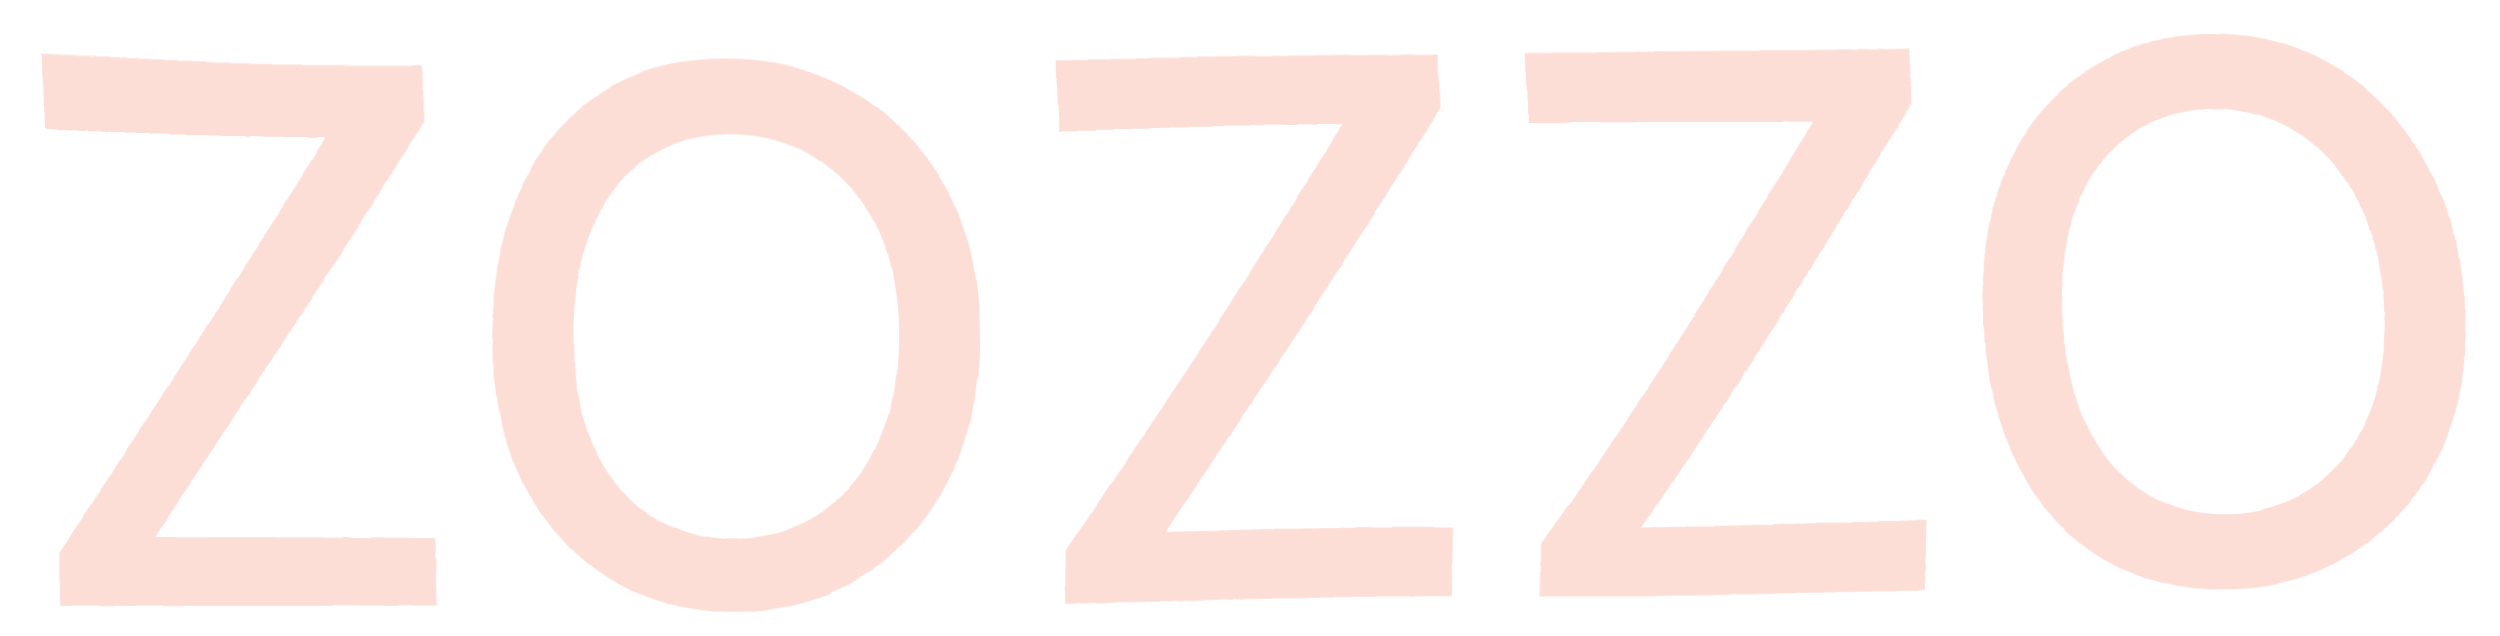
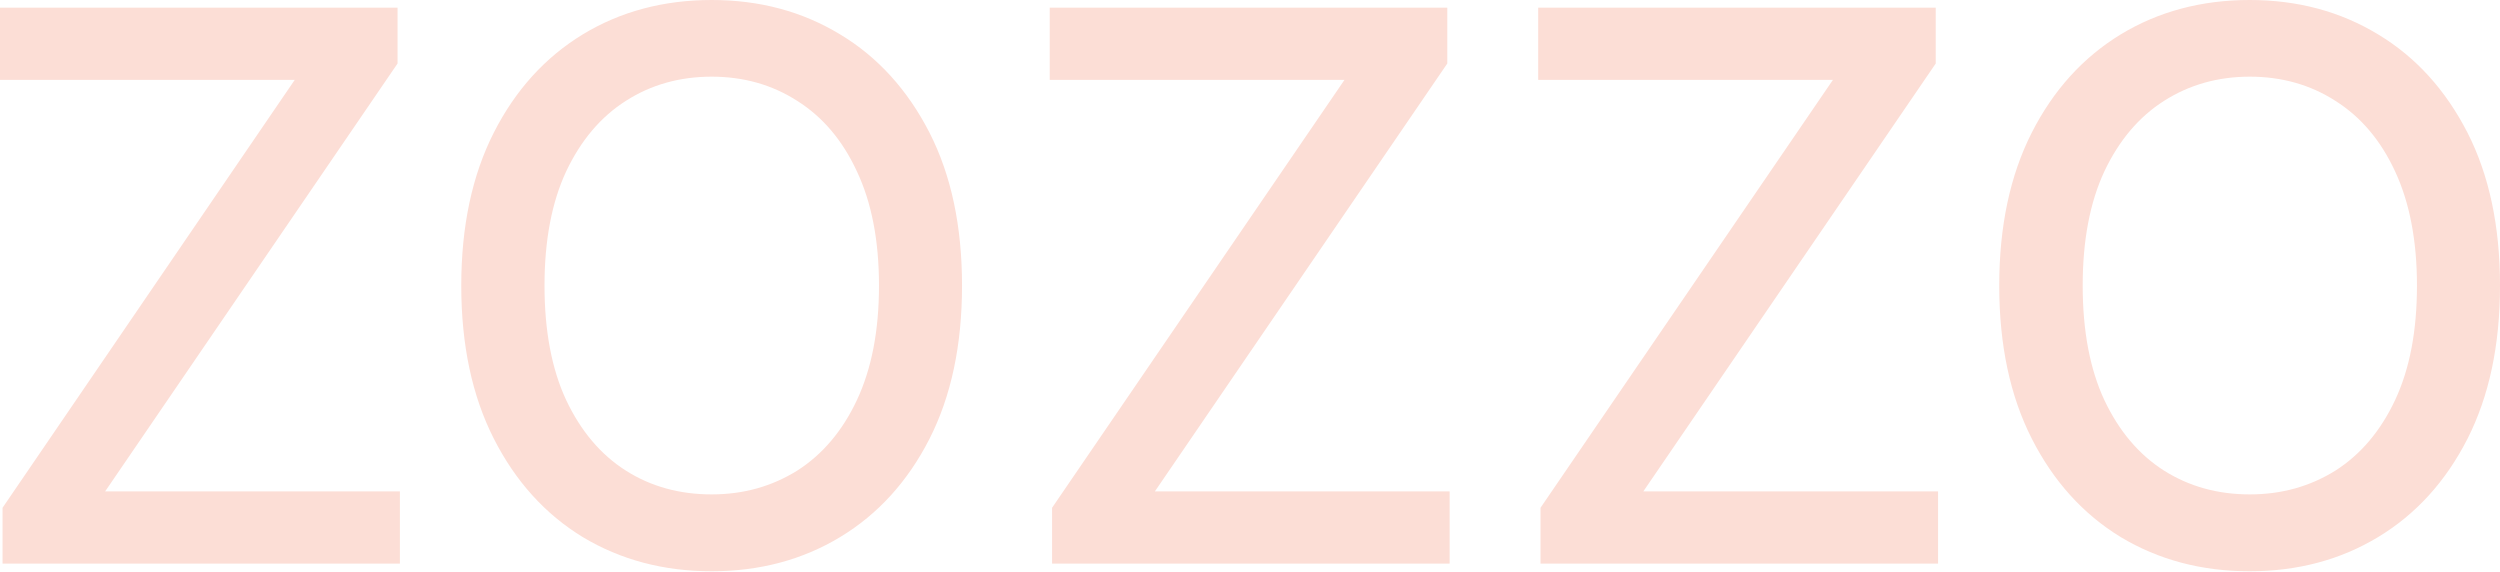
- <svg xmlns="http://www.w3.org/2000/svg" width="122" height="31" fill="none">
-   <g filter="url(#a)">
-     <path d="M2.115 28.54v-2.634L15.884 5.76H2V2.358h18.716v2.634L6.948 25.139H20.83v3.4H2.115zm45.182-13.091c0 2.795-.511 5.199-1.534 7.21-1.023 2.003-2.424 3.546-4.206 4.628-1.773 1.074-3.788 1.61-6.047 1.61-2.267 0-4.29-.536-6.072-1.61-1.773-1.082-3.17-2.63-4.193-4.64-1.023-2.012-1.534-4.411-1.534-7.198 0-2.796.511-5.195 1.534-7.198 1.022-2.01 2.42-3.554 4.193-4.627C31.219 2.54 33.243 2 35.51 2c2.259 0 4.275.541 6.047 1.624C43.34 4.697 44.74 6.24 45.763 8.25c1.023 2.003 1.534 4.402 1.534 7.198zm-3.912 0c0-2.13-.345-3.925-1.035-5.382-.682-1.466-1.62-2.574-2.813-3.324-1.184-.759-2.527-1.138-4.027-1.138-1.508 0-2.855.38-4.04 1.138-1.184.75-2.122 1.858-2.812 3.324-.682 1.457-1.023 3.251-1.023 5.382 0 2.13.341 3.929 1.023 5.395.69 1.457 1.628 2.565 2.813 3.324 1.184.75 2.53 1.125 4.04 1.125 1.5 0 2.842-.375 4.026-1.125 1.194-.759 2.131-1.867 2.813-3.324.69-1.466 1.035-3.264 1.035-5.395zm8.16 13.09v-2.633L65.313 5.76H51.43V2.358h18.716v2.634L56.377 25.139h13.884v3.4H51.545zm22.992 0v-2.633L88.305 5.76H74.422V2.358h18.716v2.634L79.369 25.139h13.884v3.4H74.537zm45.182-13.09c0 2.795-.511 5.199-1.534 7.21-1.023 2.003-2.425 3.546-4.206 4.628-1.773 1.074-3.788 1.61-6.047 1.61-2.267 0-4.291-.536-6.072-1.61-1.773-1.082-3.17-2.63-4.193-4.64-1.023-2.012-1.535-4.411-1.535-7.198 0-2.796.512-5.195 1.535-7.198 1.022-2.01 2.42-3.554 4.193-4.627C103.641 2.54 105.665 2 107.932 2c2.259 0 4.274.541 6.047 1.624 1.781 1.073 3.183 2.616 4.206 4.627 1.023 2.003 1.534 4.402 1.534 7.198zm-3.912 0c0-2.13-.345-3.925-1.035-5.382-.682-1.466-1.62-2.574-2.813-3.324-1.184-.759-2.527-1.138-4.027-1.138-1.508 0-2.855.38-4.04 1.138-1.184.75-2.122 1.858-2.812 3.324-.682 1.457-1.023 3.251-1.023 5.382 0 2.13.341 3.929 1.023 5.395.69 1.457 1.628 2.565 2.812 3.324 1.185.75 2.532 1.125 4.04 1.125 1.5 0 2.843-.375 4.027-1.125 1.193-.759 2.131-1.867 2.813-3.324.69-1.466 1.035-3.264 1.035-5.395z" fill="#FCDED6" />
-   </g>
+ <svg xmlns="http://www.w3.org/2000/svg" id="Calque_1" data-name="Calque 1" viewBox="0 0 117.72 26.9">
  <defs>
-     <filter id="a" x="0" y="0" width="121.719" height="30.898" filterUnits="userSpaceOnUse" color-interpolation-filters="sRGB">
-       <feFlood flood-opacity="0" result="BackgroundImageFix" />
-       <feBlend in="SourceGraphic" in2="BackgroundImageFix" result="shape" />
-       <feTurbulence type="fractalNoise" baseFrequency="0.011 0.011" numOctaves="3" seed="6173" />
-       <feDisplacementMap in="shape" scale="4" xChannelSelector="R" yChannelSelector="G" result="displacedImage" />
-       <feMerge result="effect1_texture_659_885">
-         <feMergeNode in="displacedImage" />
-       </feMerge>
-     </filter>
+     <style>
+       .cls-1 {
+         fill: #fcded6;
+       }
+     </style>
  </defs>
+   <path class="cls-1" d="M.12,26.54v-2.63L13.88,3.76H0V.36h18.72v2.63L4.95,23.14h13.88v3.4H.12ZM45.3,13.45c0,2.8-.51,5.2-1.53,7.21-1.02,2-2.42,3.55-4.21,4.63-1.77,1.07-3.79,1.61-6.05,1.61s-4.29-.54-6.07-1.61c-1.77-1.08-3.17-2.63-4.19-4.64-1.02-2.01-1.53-4.41-1.53-7.2s.51-5.19,1.53-7.2c1.02-2.01,2.42-3.55,4.19-4.63,1.78-1.08,3.81-1.62,6.07-1.62s4.27.54,6.05,1.62c1.78,1.07,3.18,2.62,4.21,4.63,1.02,2,1.53,4.4,1.53,7.2ZM41.39,13.45c0-2.13-.35-3.92-1.04-5.38-.68-1.47-1.62-2.57-2.81-3.32-1.18-.76-2.53-1.14-4.03-1.14s-2.86.38-4.04,1.14c-1.18.75-2.12,1.86-2.81,3.32-.68,1.46-1.02,3.25-1.02,5.38s.34,3.93,1.02,5.39c.69,1.46,1.63,2.57,2.81,3.32,1.18.75,2.53,1.12,4.04,1.12s2.84-.38,4.03-1.12c1.19-.76,2.13-1.87,2.81-3.32.69-1.47,1.04-3.26,1.04-5.39ZM49.54,26.54v-2.63L63.31,3.76h-13.88V.36h18.72v2.63l-13.77,20.15h13.88v3.4h-18.72ZM72.54,26.54v-2.63l13.77-20.15h-13.88V.36h18.72v2.63l-13.77,20.15h13.88v3.4h-18.72ZM117.72,13.45c0,2.8-.51,5.2-1.53,7.21-1.02,2-2.42,3.55-4.21,4.63-1.77,1.07-3.79,1.61-6.05,1.61s-4.29-.54-6.07-1.61c-1.77-1.08-3.17-2.63-4.19-4.64-1.02-2.01-1.53-4.41-1.53-7.2s.51-5.19,1.53-7.2c1.02-2.01,2.42-3.55,4.19-4.63,1.78-1.08,3.81-1.62,6.07-1.62s4.27.54,6.05,1.62c1.78,1.07,3.18,2.62,4.21,4.63,1.02,2,1.53,4.4,1.53,7.2ZM113.81,13.45c0-2.13-.35-3.92-1.03-5.38-.68-1.47-1.62-2.57-2.81-3.32-1.18-.76-2.53-1.14-4.03-1.14s-2.85.38-4.04,1.14c-1.18.75-2.12,1.86-2.81,3.32-.68,1.46-1.02,3.25-1.02,5.38s.34,3.93,1.02,5.39c.69,1.46,1.63,2.57,2.81,3.32,1.19.75,2.53,1.12,4.04,1.12s2.84-.38,4.03-1.12c1.19-.76,2.13-1.87,2.81-3.32.69-1.47,1.03-3.26,1.03-5.39Z" />
</svg>
